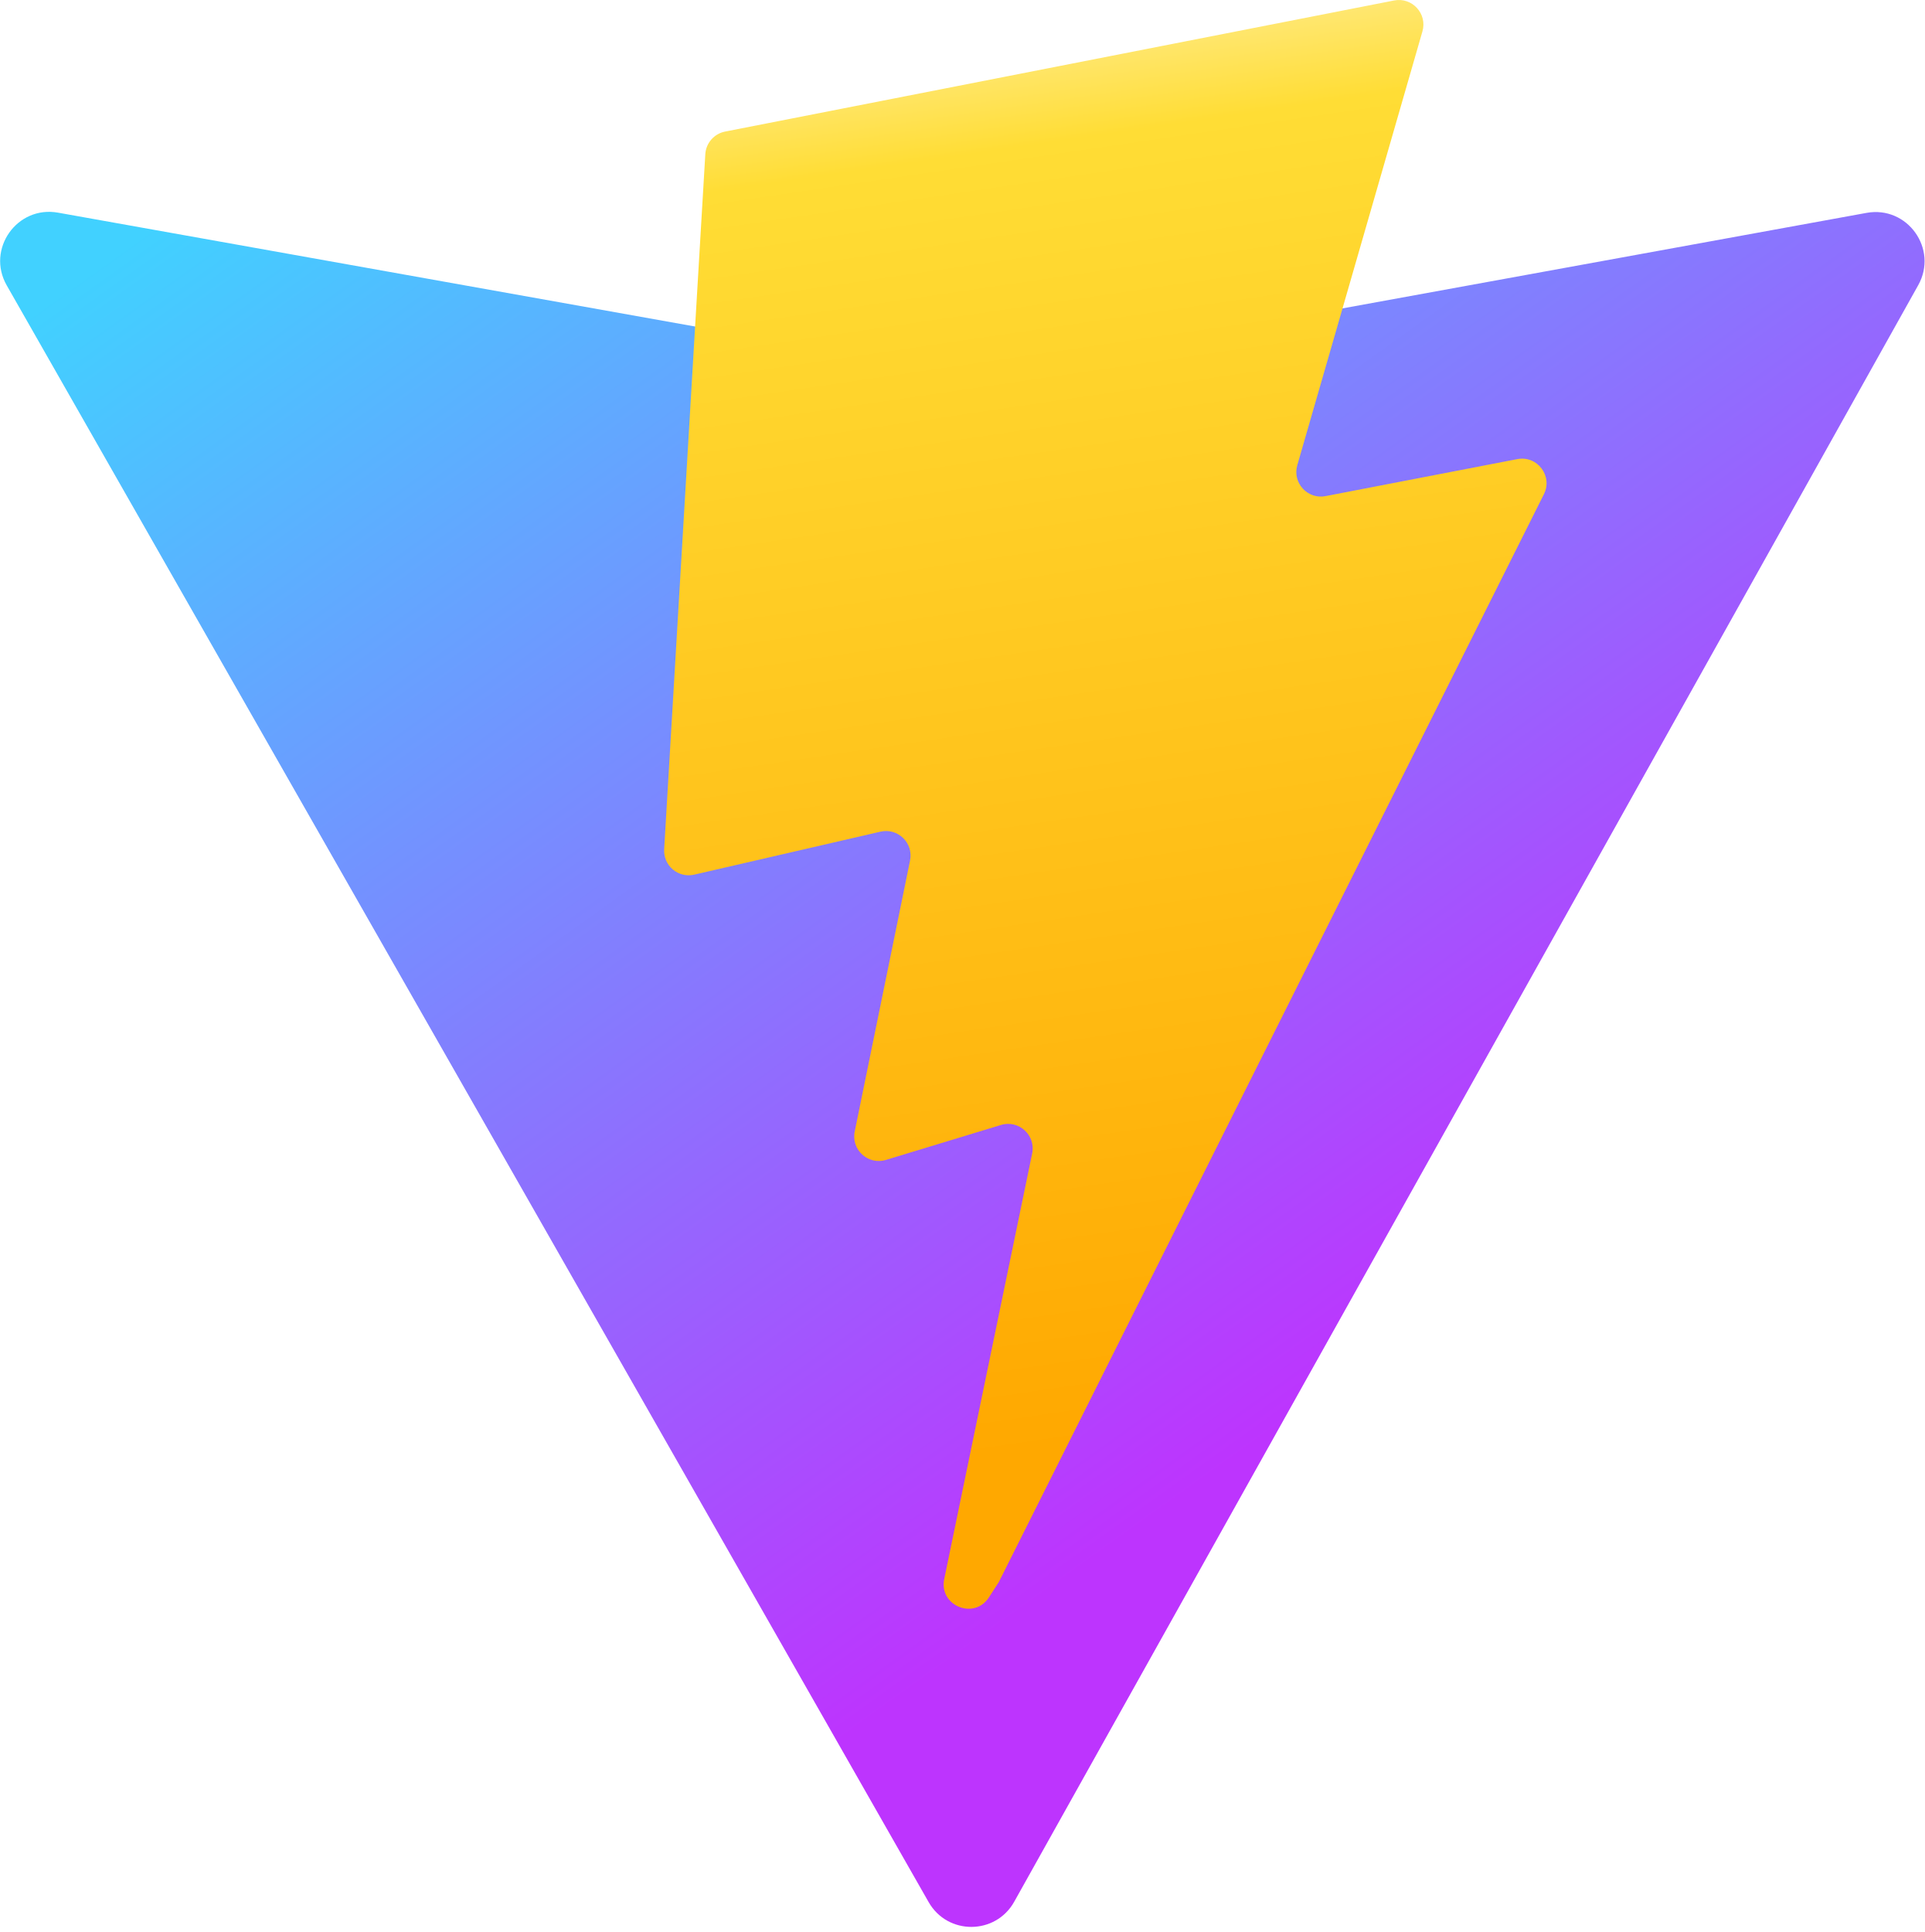
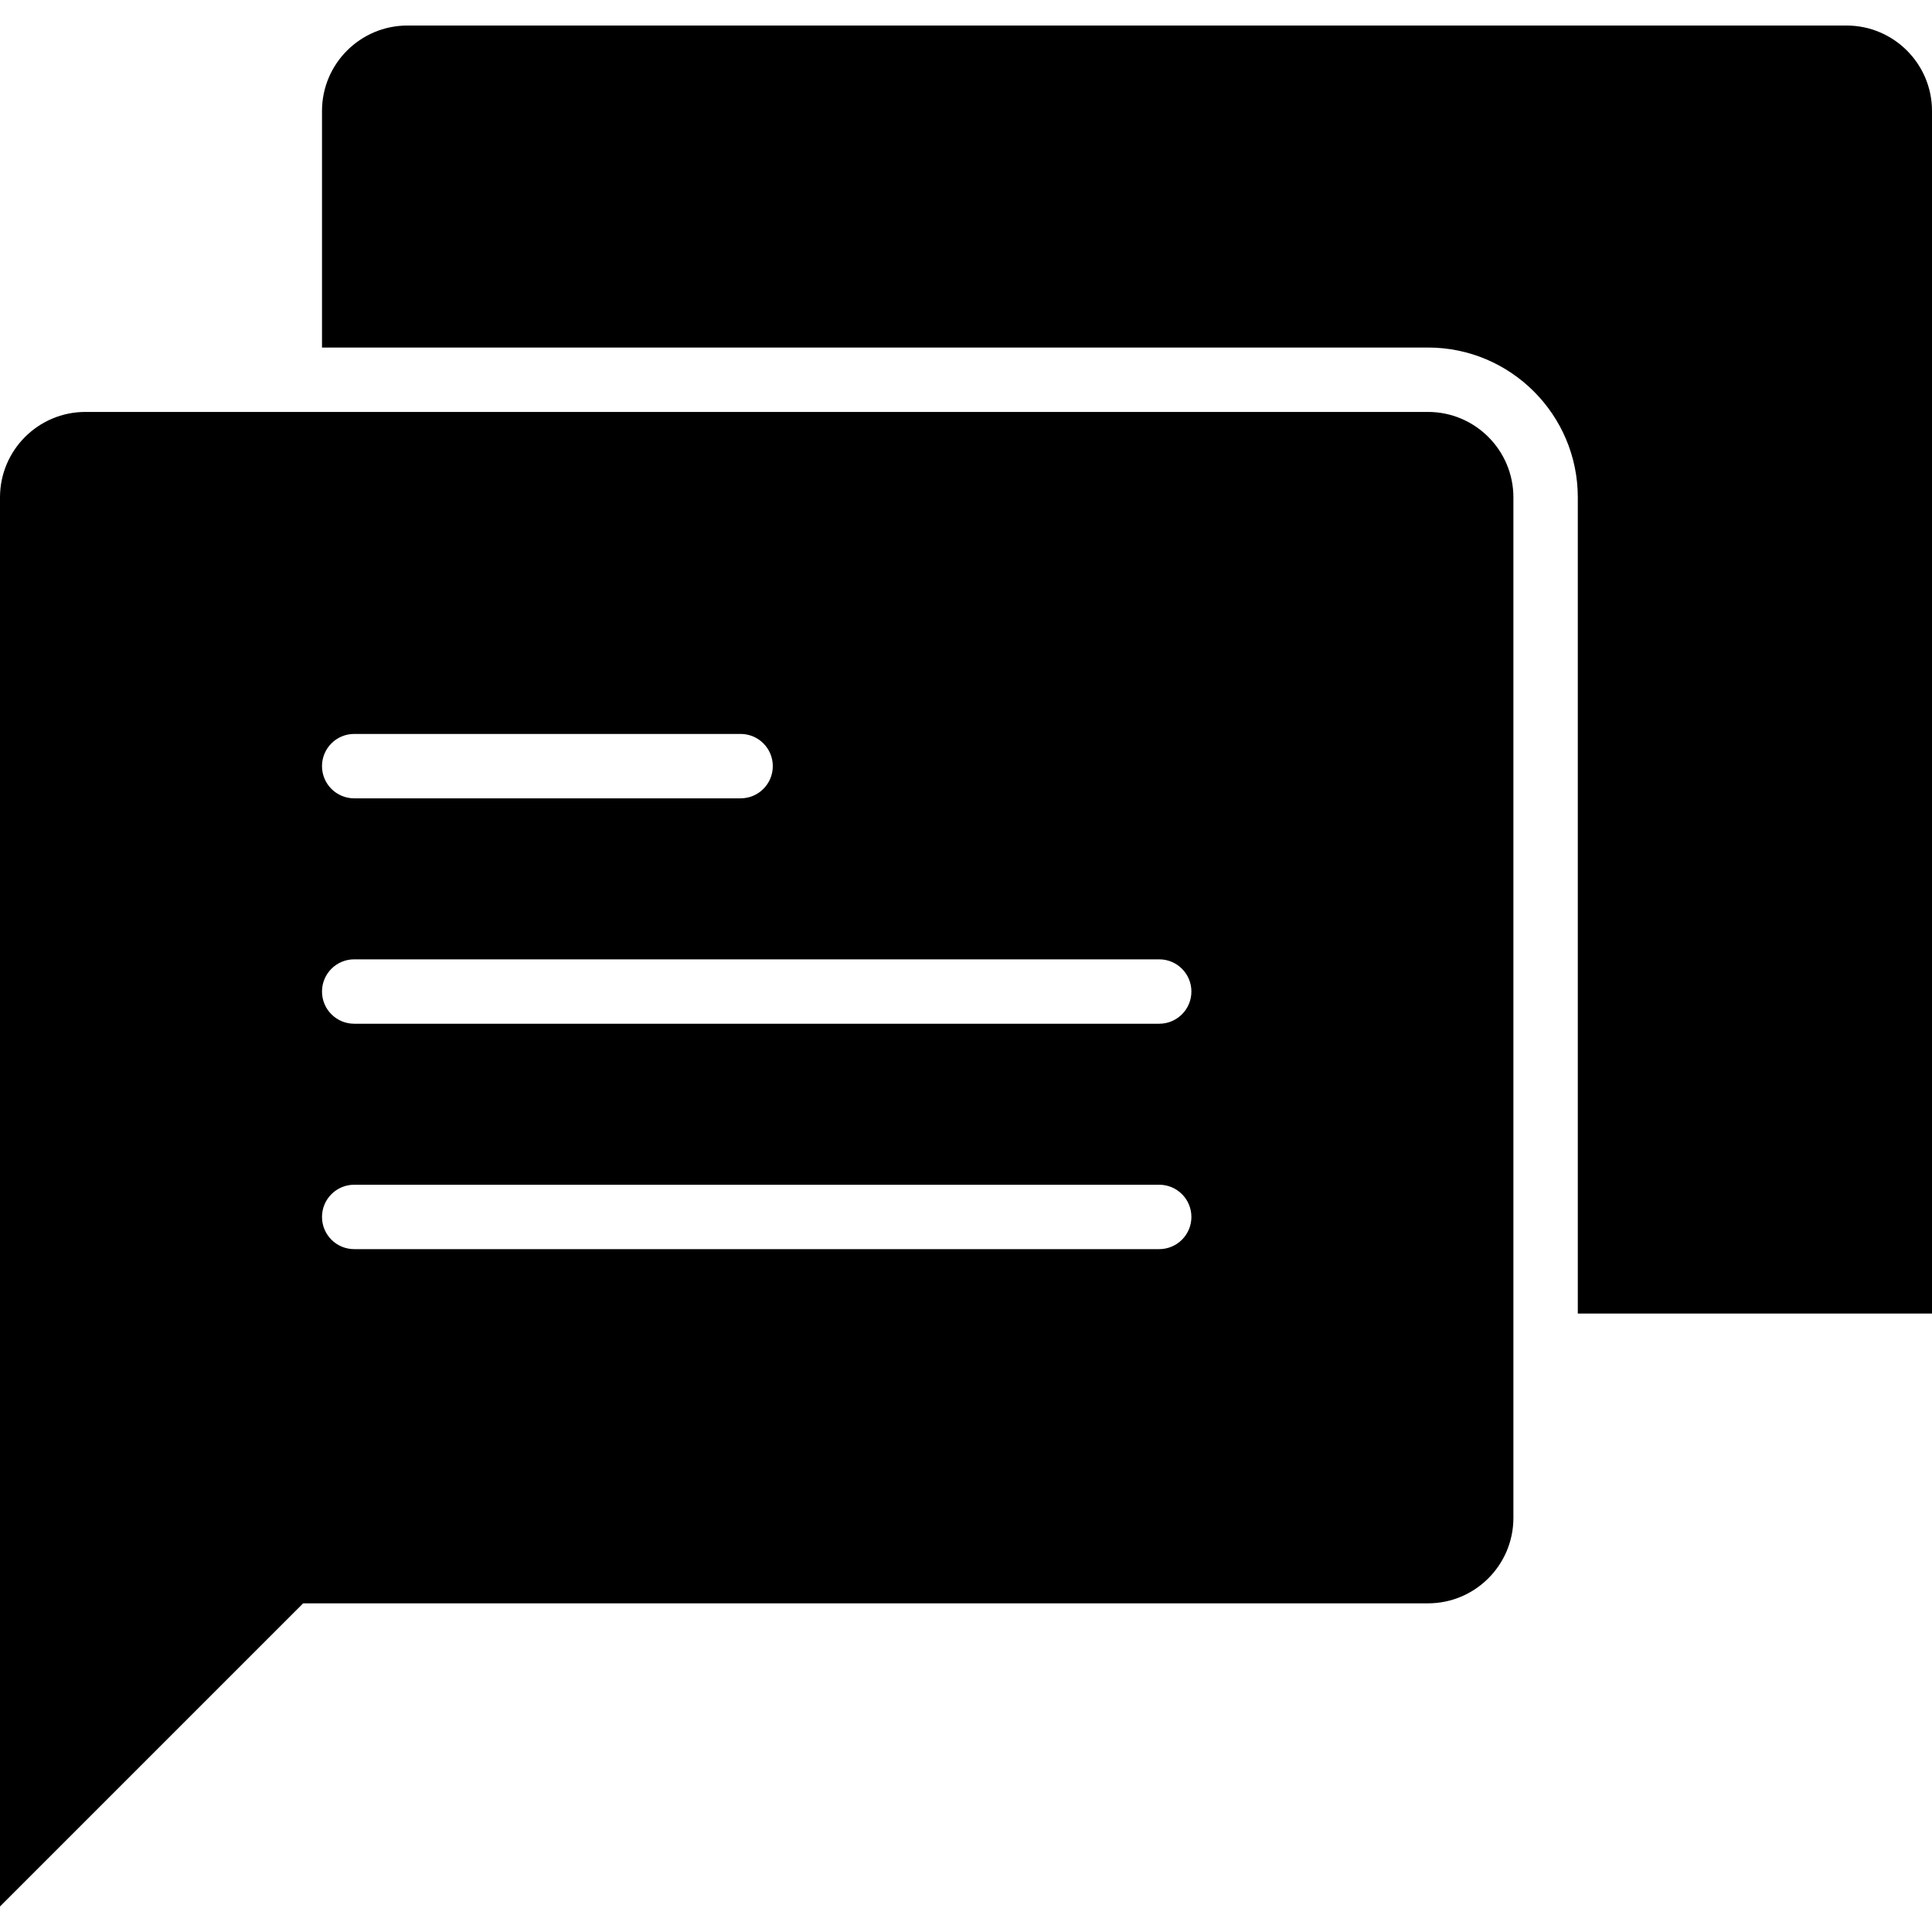
- <svg xmlns="http://www.w3.org/2000/svg" aria-hidden="true" role="img" class="iconify iconify--logos" width="31.88" height="32" preserveAspectRatio="xMidYMid meet" viewBox="0 0 256 257">
-   <defs>
-     <linearGradient id="IconifyId1813088fe1fbc01fb466" x1="-.828%" x2="57.636%" y1="7.652%" y2="78.411%">
-       <stop offset="0%" stop-color="#41D1FF" />
-       <stop offset="100%" stop-color="#BD34FE" />
-     </linearGradient>
-     <linearGradient id="IconifyId1813088fe1fbc01fb467" x1="43.376%" x2="50.316%" y1="2.242%" y2="89.03%">
-       <stop offset="0%" stop-color="#FFEA83" />
-       <stop offset="8.333%" stop-color="#FFDD35" />
-       <stop offset="100%" stop-color="#FFA800" />
-     </linearGradient>
-   </defs>
-   <path fill="url(#IconifyId1813088fe1fbc01fb466)" d="M255.153 37.938L134.897 252.976c-2.483 4.44-8.862 4.466-11.382.048L.875 37.958c-2.746-4.814 1.371-10.646 6.827-9.67l120.385 21.517a6.537 6.537 0 0 0 2.322-.004l117.867-21.483c5.438-.991 9.574 4.796 6.877 9.62Z" />
-   <path fill="url(#IconifyId1813088fe1fbc01fb467)" d="M185.432.063L96.44 17.501a3.268 3.268 0 0 0-2.634 3.014l-5.474 92.456a3.268 3.268 0 0 0 3.997 3.378l24.777-5.718c2.318-.535 4.413 1.507 3.936 3.838l-7.361 36.047c-.495 2.426 1.782 4.5 4.151 3.78l15.304-4.649c2.372-.72 4.652 1.36 4.15 3.788l-11.698 56.621c-.732 3.542 3.979 5.473 5.943 2.437l1.313-2.028l72.516-144.72c1.215-2.423-.88-5.186-3.54-4.672l-25.505 4.922c-2.396.462-4.435-1.77-3.759-4.114l16.646-57.705c.677-2.35-1.37-4.583-3.769-4.113Z" />
+ <svg xmlns="http://www.w3.org/2000/svg" fill="#000000" height="800px" width="800px" version="1.1" id="Capa_1" viewBox="0 0 60 60" xml:space="preserve">
+   <g>
+     <path d="M44.348,12.793H2.652C1.189,12.793,0,13.983,0,15.446v43.761l9.414-9.414h34.934c1.463,0,2.652-1.19,2.652-2.653V15.446   C47,13.983,45.811,12.793,44.348,12.793z M11,22.793h12c0.553,0,1,0.448,1,1s-0.447,1-1,1H11c-0.553,0-1-0.448-1-1   S10.447,22.793,11,22.793z M36,38.793H11c-0.553,0-1-0.448-1-1s0.447-1,1-1h25c0.553,0,1,0.448,1,1S36.553,38.793,36,38.793z    M36,31.793H11c-0.553,0-1-0.448-1-1s0.447-1,1-1h25c0.553,0,1,0.448,1,1S36.553,31.793,36,31.793z" />
+     <path d="M57.348,0.793H12.652C11.189,0.793,10,1.983,10,3.446v7.347h34.348c2.565,0,4.652,2.087,4.652,4.653v25.347h1.586H60V3.446   C60,1.983,58.811,0.793,57.348,0.793z" />
+   </g>
</svg>
